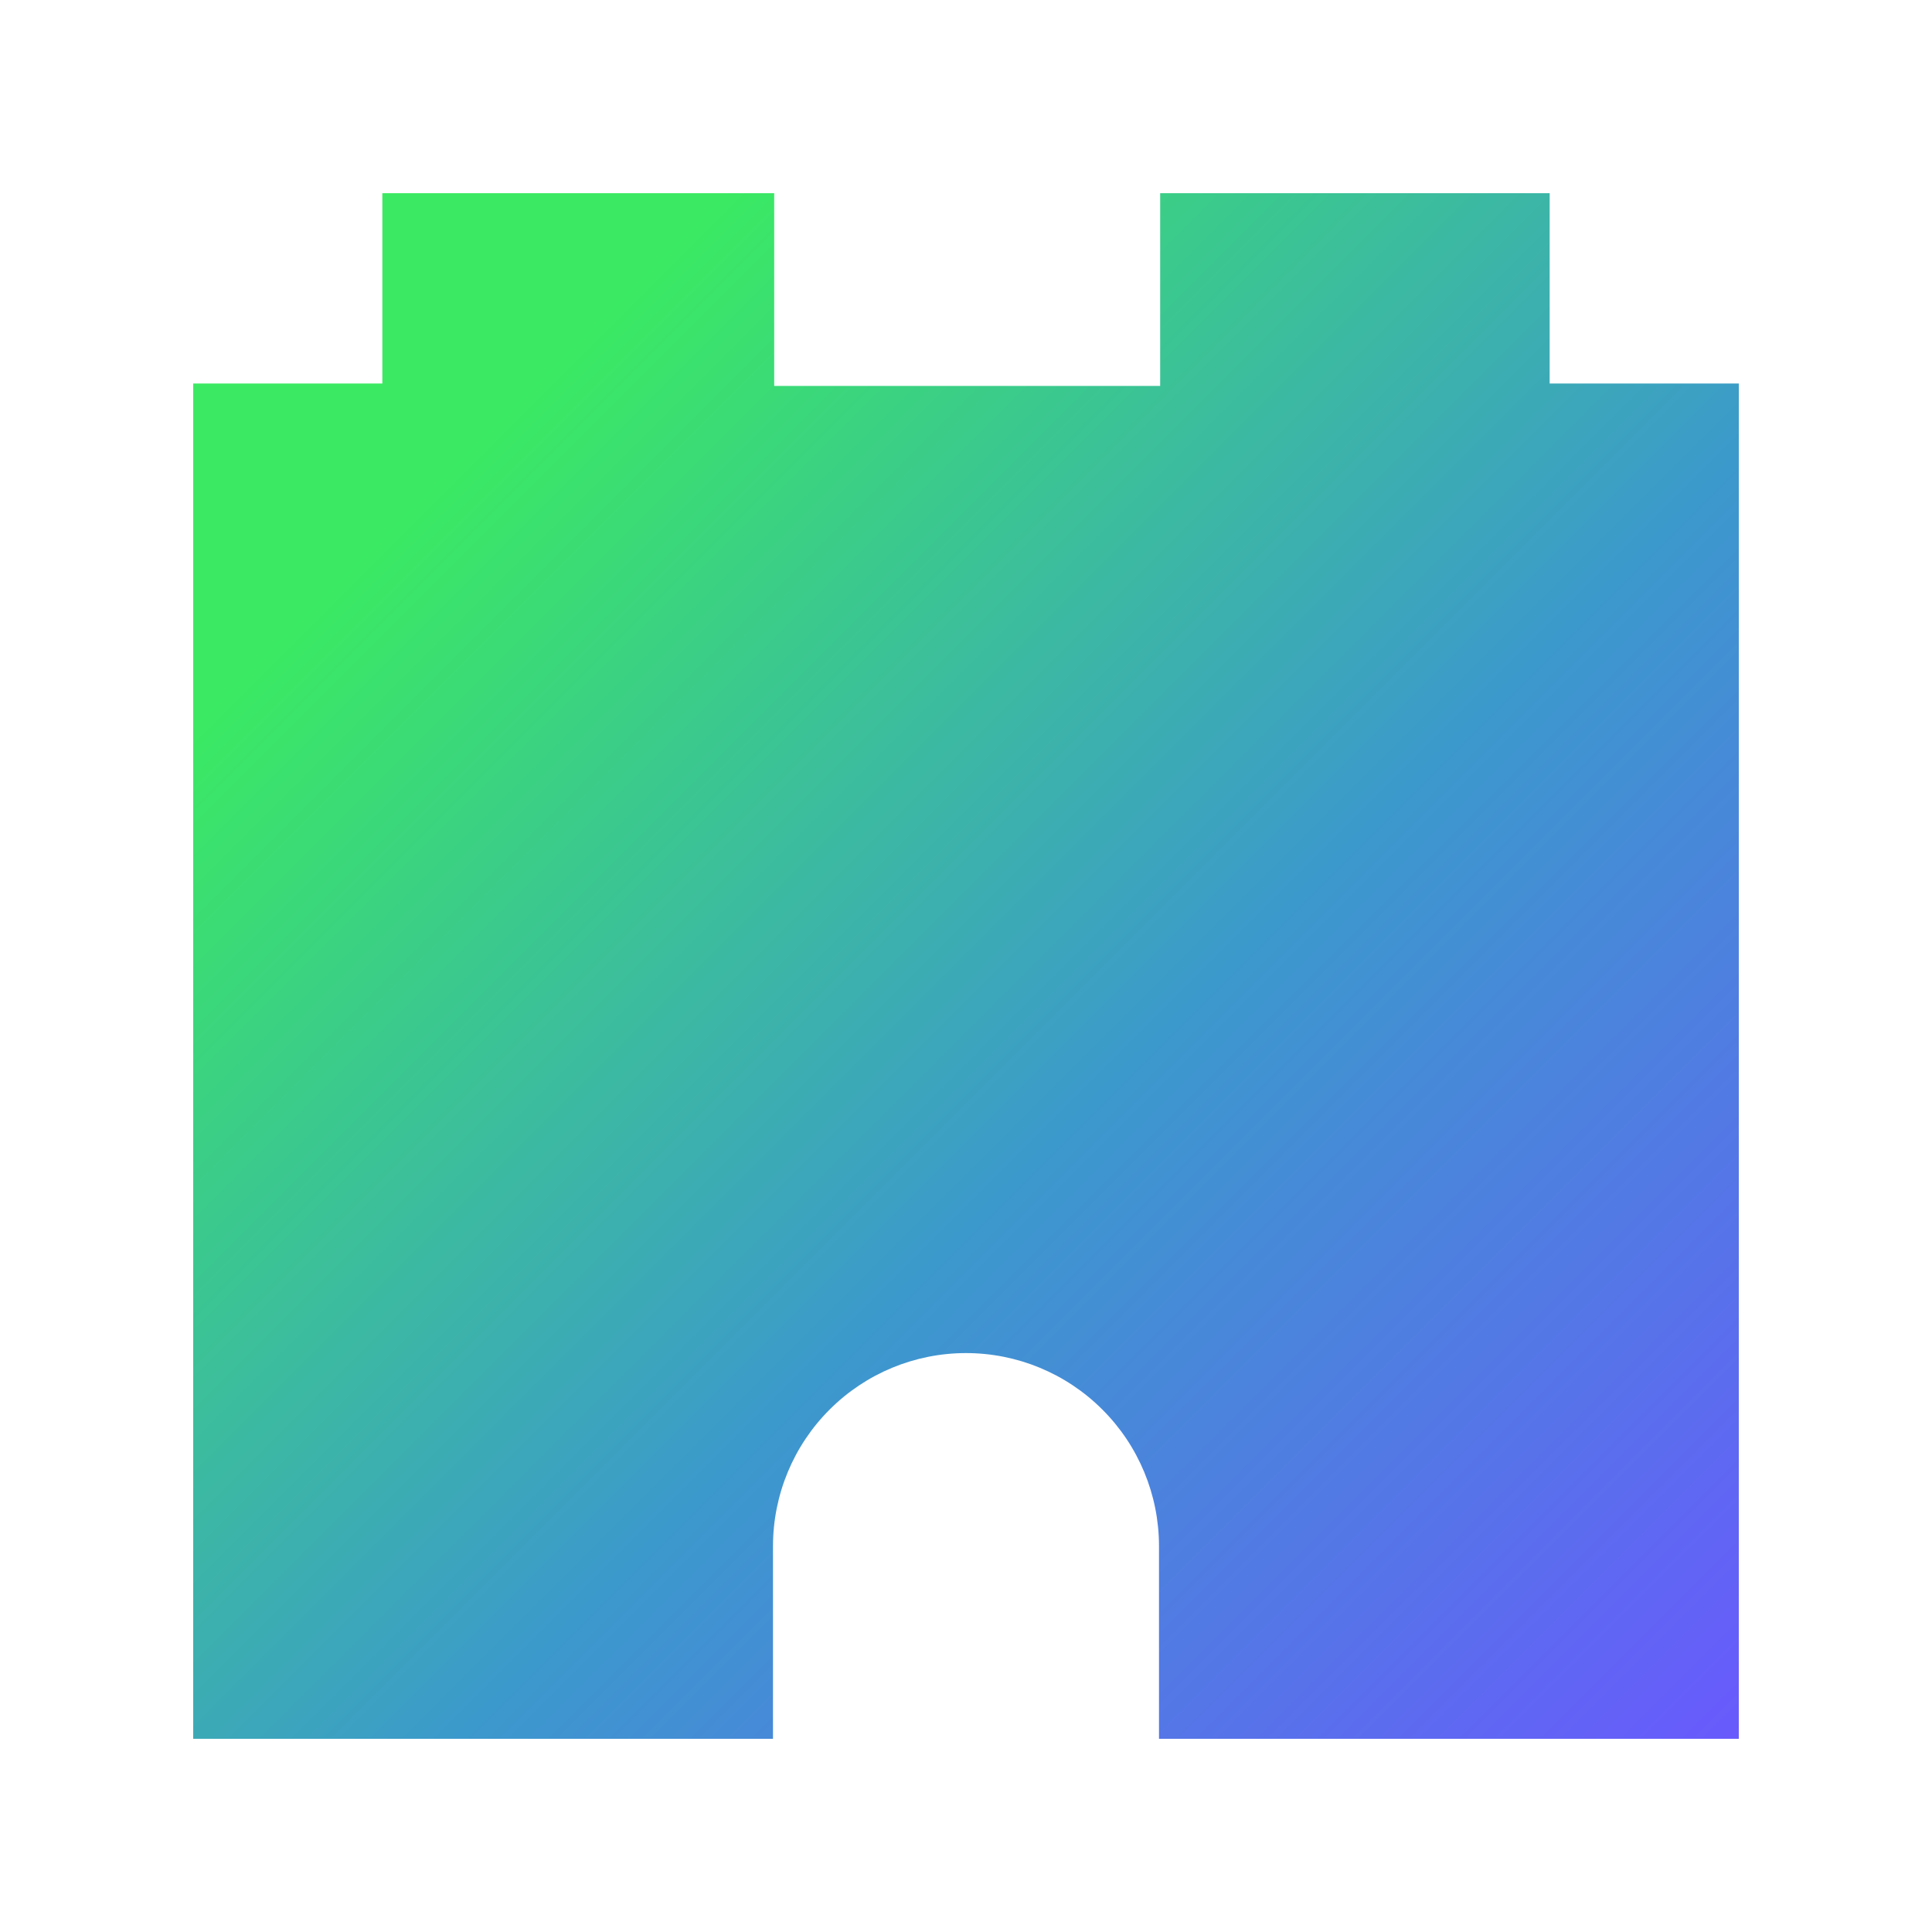
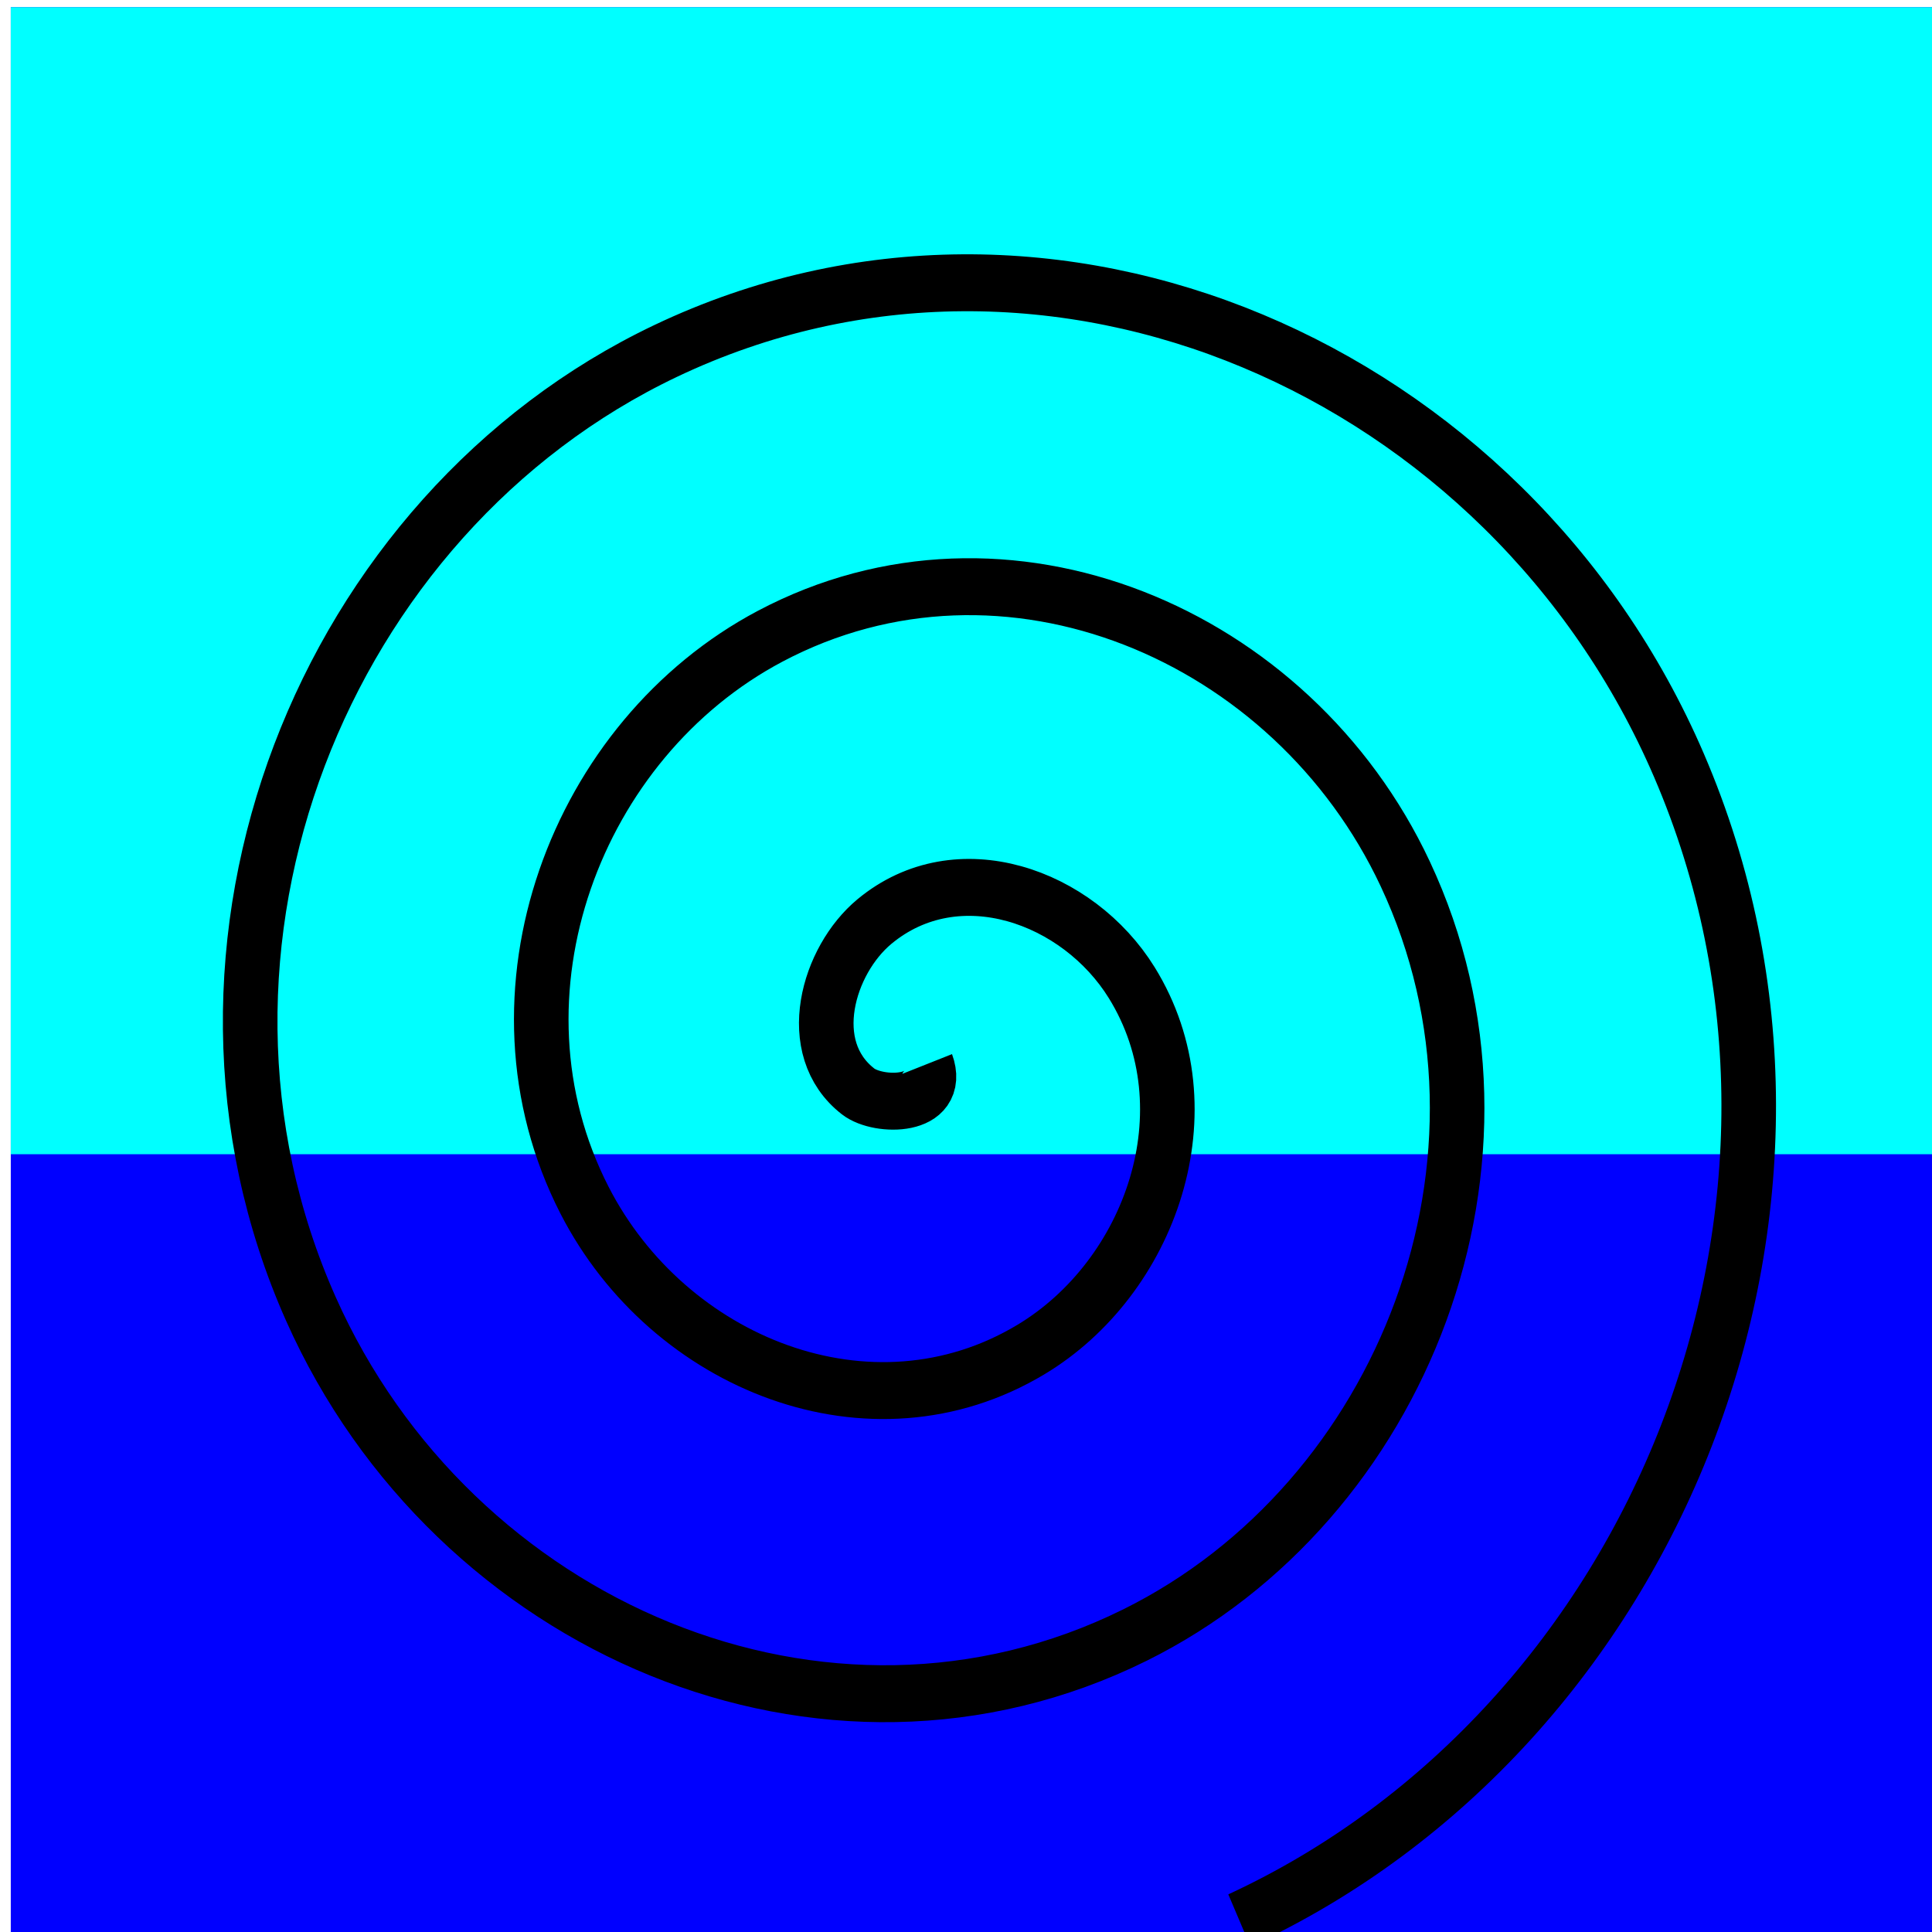
- <svg xmlns="http://www.w3.org/2000/svg" width="40" height="40" viewBox="0 0 40 40" fill="none">
-   <path d="M32.084 7.94V4H24.02V7.99H16.029V4H7.916V7.94H4V36H16.004V32.005C16.006 30.946 16.427 29.931 17.177 29.183C17.926 28.434 18.941 28.014 20 28.014C21.059 28.014 22.074 28.434 22.823 29.183C23.573 29.931 23.994 30.946 23.996 32.005V36H36V7.94H32.084Z" fill="url(#paint0_linear)" />
-   <defs>
+ <svg xmlns="http://www.w3.org/2000/svg" width="40" height="40" viewBox="0 0 40 40" fill="none" version="1.1" id="svg67">
+   <defs id="defs65">
    <linearGradient id="paint0_linear" x1="2.942" y1="4.9" x2="37.777" y2="39.734" gradientUnits="userSpaceOnUse">
-       <stop offset="0.159" stop-color="#3BEA62" />
-       <stop offset="0.54" stop-color="#3C99CC" />
-       <stop offset="0.937" stop-color="#6B57FF" />
+       <stop offset="0.159" stop-color="#3BEA62" id="stop58" />
+       <stop offset="0.54" stop-color="#3C99CC" id="stop60" />
+       <stop offset="0.937" stop-color="#6B57FF" id="stop62" />
    </linearGradient>
  </defs>
+   <path style="fill:none;fill-rule:evenodd;stroke:#000000" id="path18127" d="m 22.334,23.823 c 0.851,-0.403 0.963,0.948 0.67,1.414 -0.795,1.263 -2.631,0.856 -3.499,-0.074 -1.553,-1.665 -0.862,-4.301 0.819,-5.583 2.467,-1.882 5.997,-0.877 7.668,1.563 2.227,3.253 0.896,7.703 -2.308,9.752 -4.032,2.579 -9.413,0.918 -11.837,-3.052 -2.935,-4.808 -0.941,-11.126 3.797,-13.921 5.583,-3.294 12.841,-0.964 16.006,4.541 3.654,6.356 0.988,14.556 -5.286,18.09 -7.129,4.016 -16.273,1.013 -20.175,-6.03 C 3.811,22.622 7.151,12.533 14.964,8.263 c 8.673,-4.74 19.707,-1.063 24.344,7.519" />
+   <rect style="fill:#0000ff" id="rect18421" width="39.828" height="40.052" x="0.223" y="0.149" />
+   <rect style="fill:#00ffff" id="rect18445" width="39.903" height="23.748" x="0.223" y="0.149" />
+   <path style="fill:none;fill-rule:evenodd;stroke:#000000" id="path18590" d="m 18.984,23.45 c 0.287,0.754 -0.875,0.759 -1.253,0.478 -1.026,-0.763 -0.555,-2.305 0.298,-2.984 1.526,-1.215 3.732,-0.449 4.715,1.073 1.442,2.234 0.348,5.182 -1.849,6.446 -2.928,1.684 -6.64,0.25 -8.177,-2.624 -1.933,-3.617 -0.154,-8.103 3.4,-9.907 4.304,-2.186 9.568,-0.059 11.638,4.175 2.44,4.99 -0.036,11.034 -4.951,13.369 C 17.131,36.172 10.304,33.346 7.705,27.75 4.752,21.391 7.929,13.781 14.207,10.919 c 7.043,-3.211 15.437,0.318 18.562,7.277 3.469,7.726 -0.411,16.906 -8.053,20.293" transform="matrix(1.129964,0,0,1.178632,-2.268629,-5.604849)" />
</svg>
